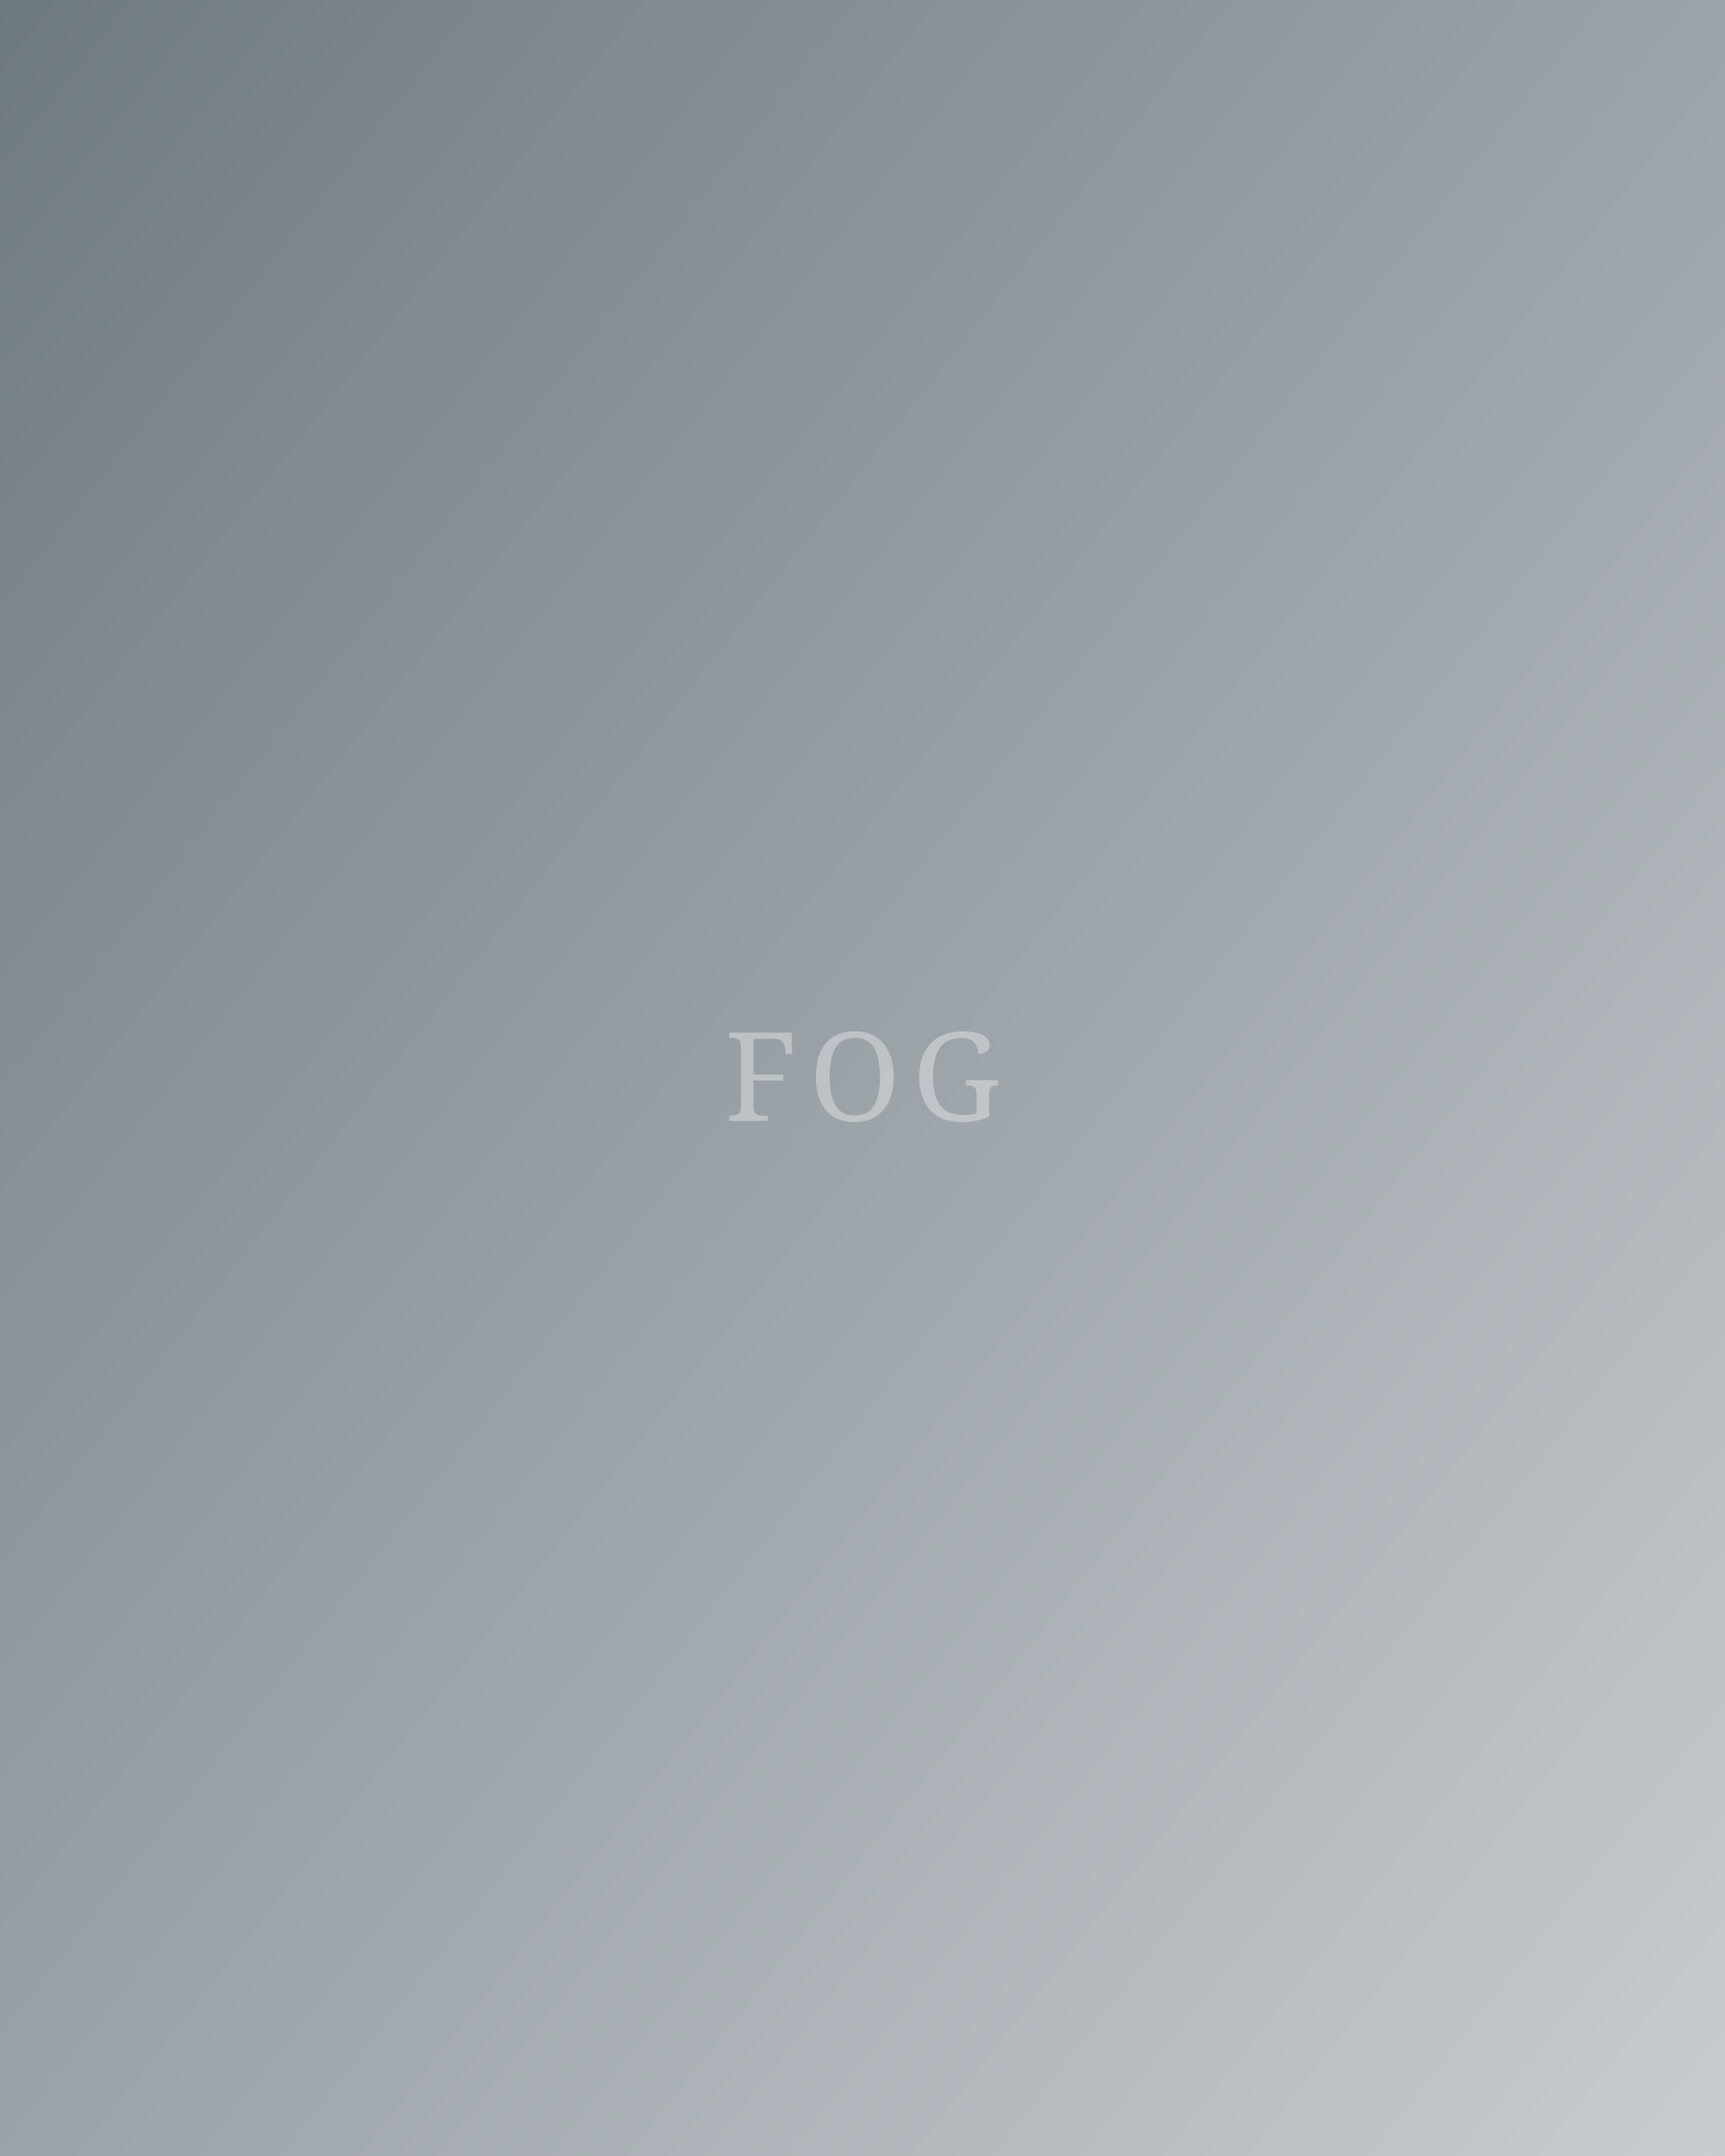
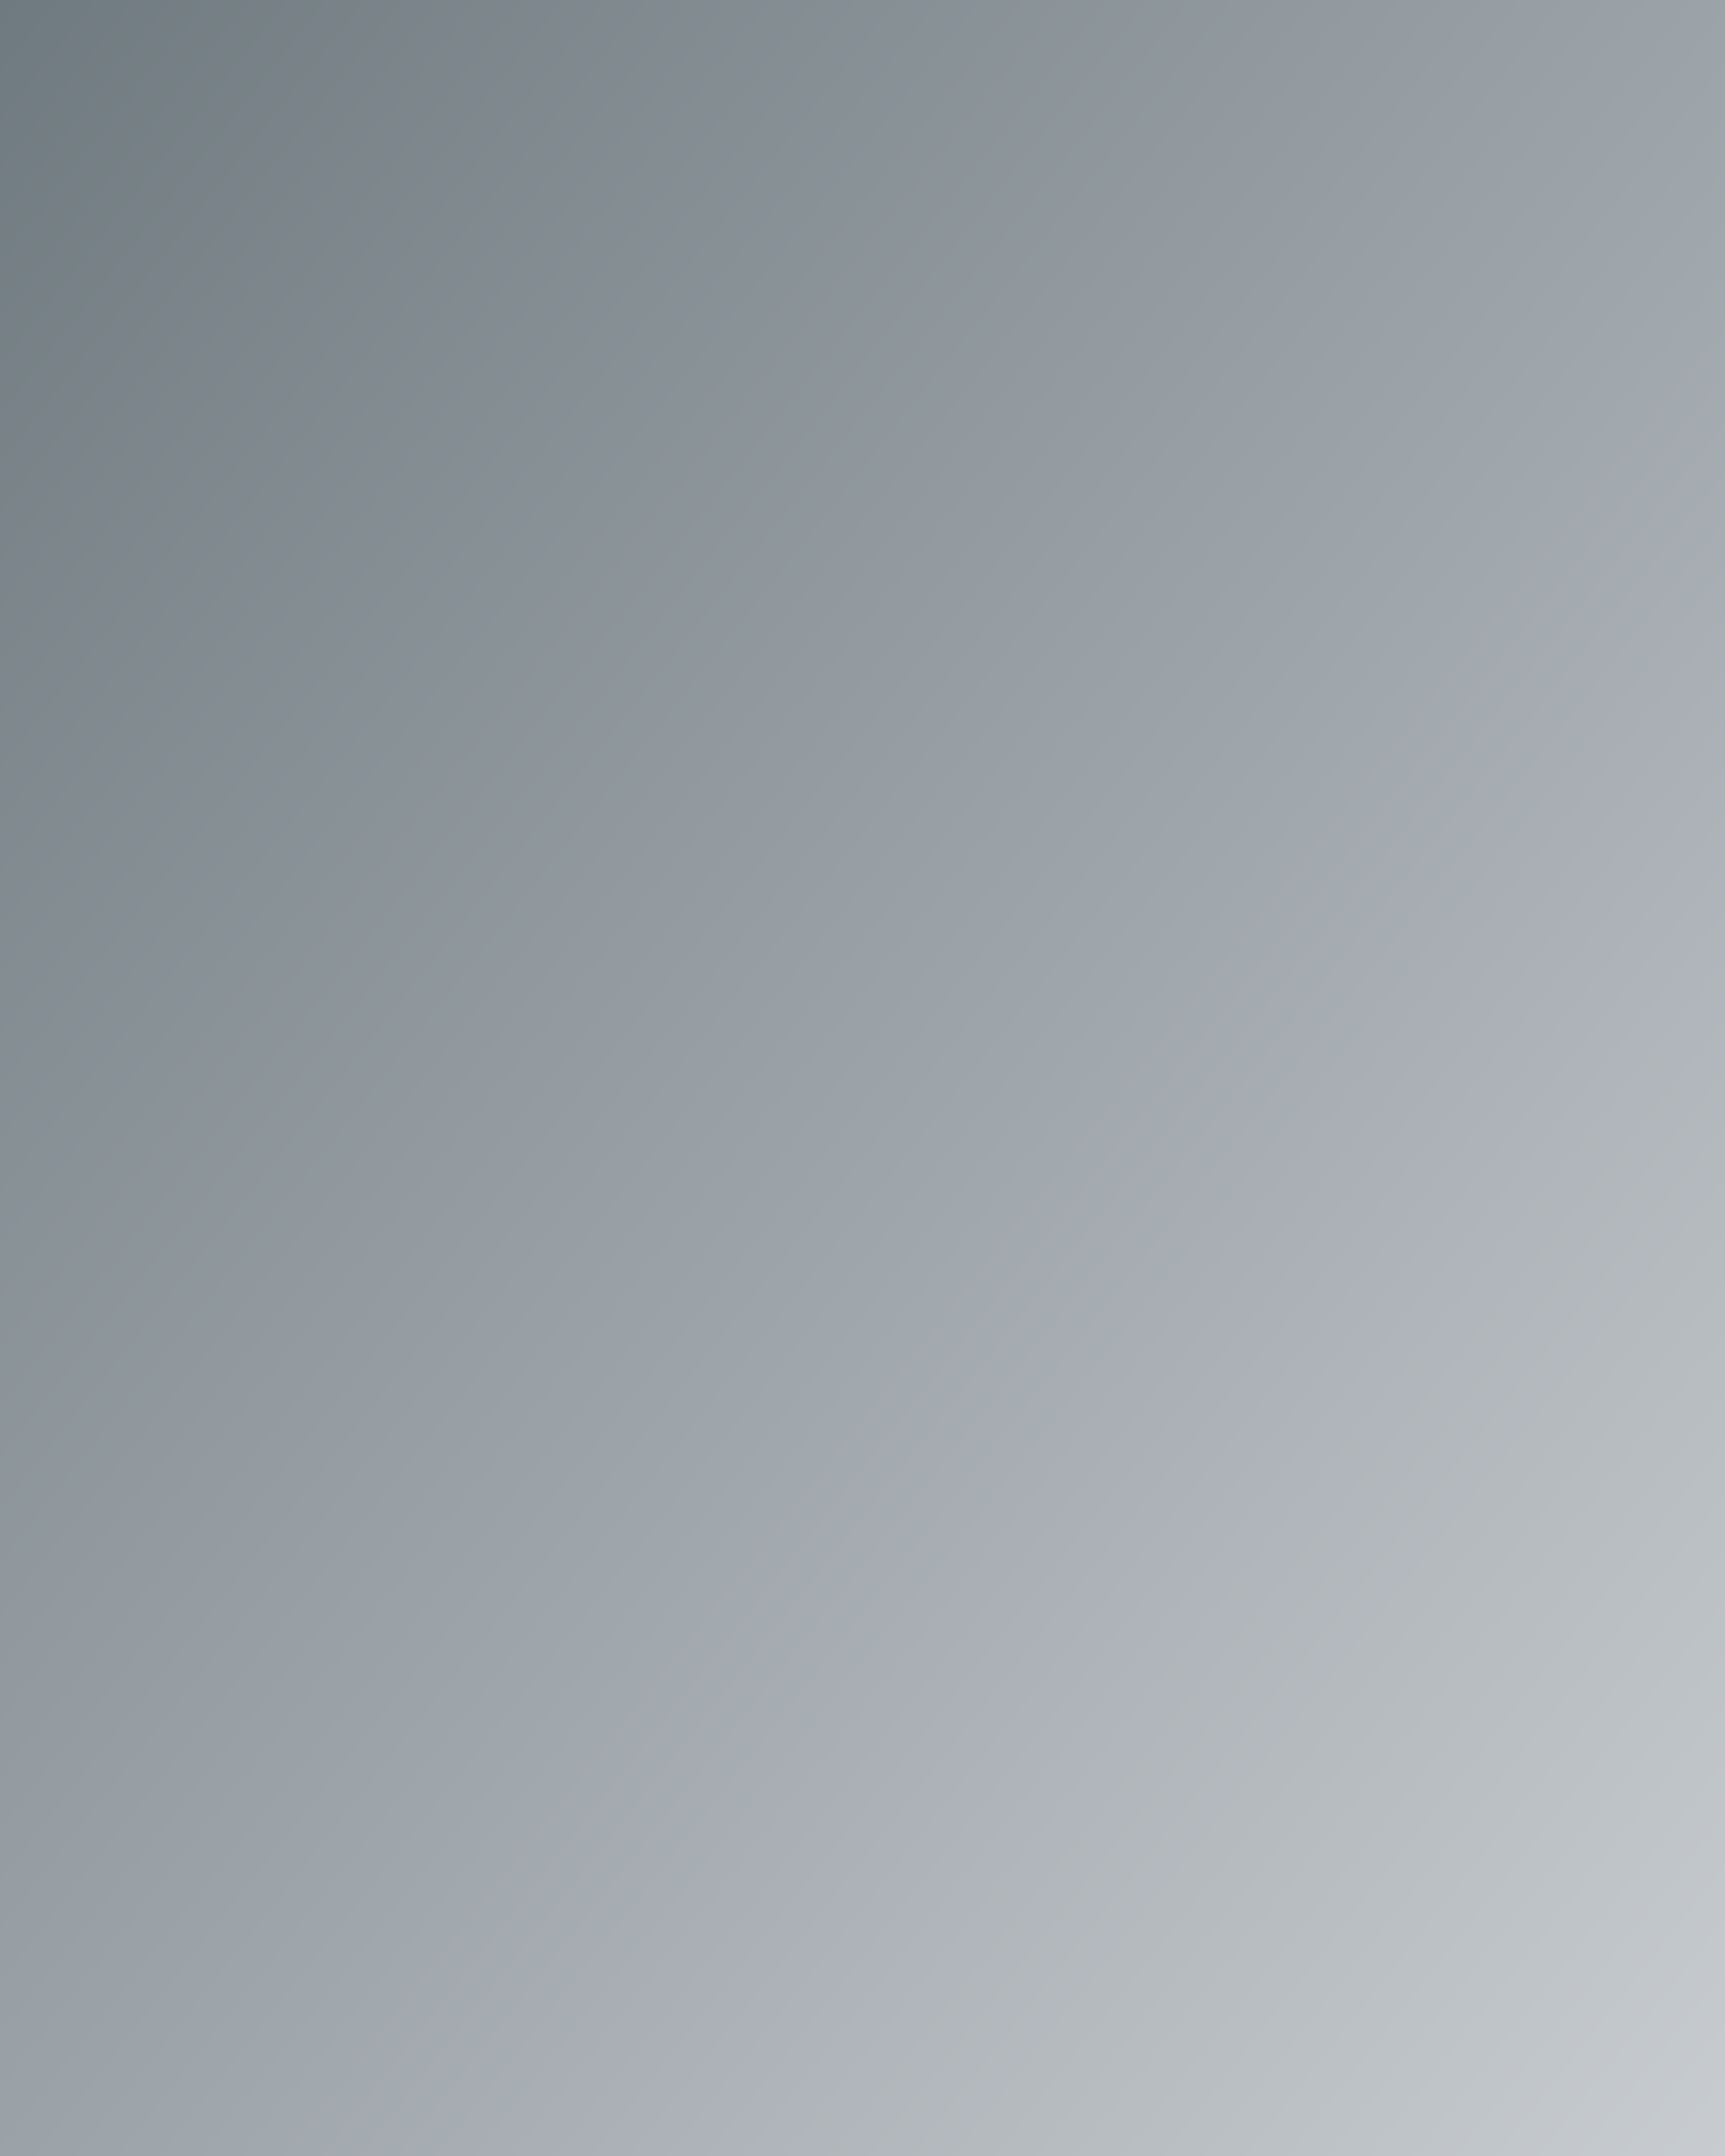
<svg xmlns="http://www.w3.org/2000/svg" width="1200" height="1500" viewBox="0 0 1200 1500">
  <defs>
    <linearGradient id="g" x1="0" y1="0" x2="1" y2="1">
      <stop offset="0" stop-color="#6f7a80" />
      <stop offset="1" stop-color="#c8ccd0" />
    </linearGradient>
  </defs>
  <rect width="100%" height="100%" fill="url(#g)" />
-   <text x="50%" y="50%" fill="rgba(255,255,255,.35)" font-family="Georgia,serif" font-size="86" text-anchor="middle" dominant-baseline="middle" letter-spacing="8">FOG</text>
</svg>
